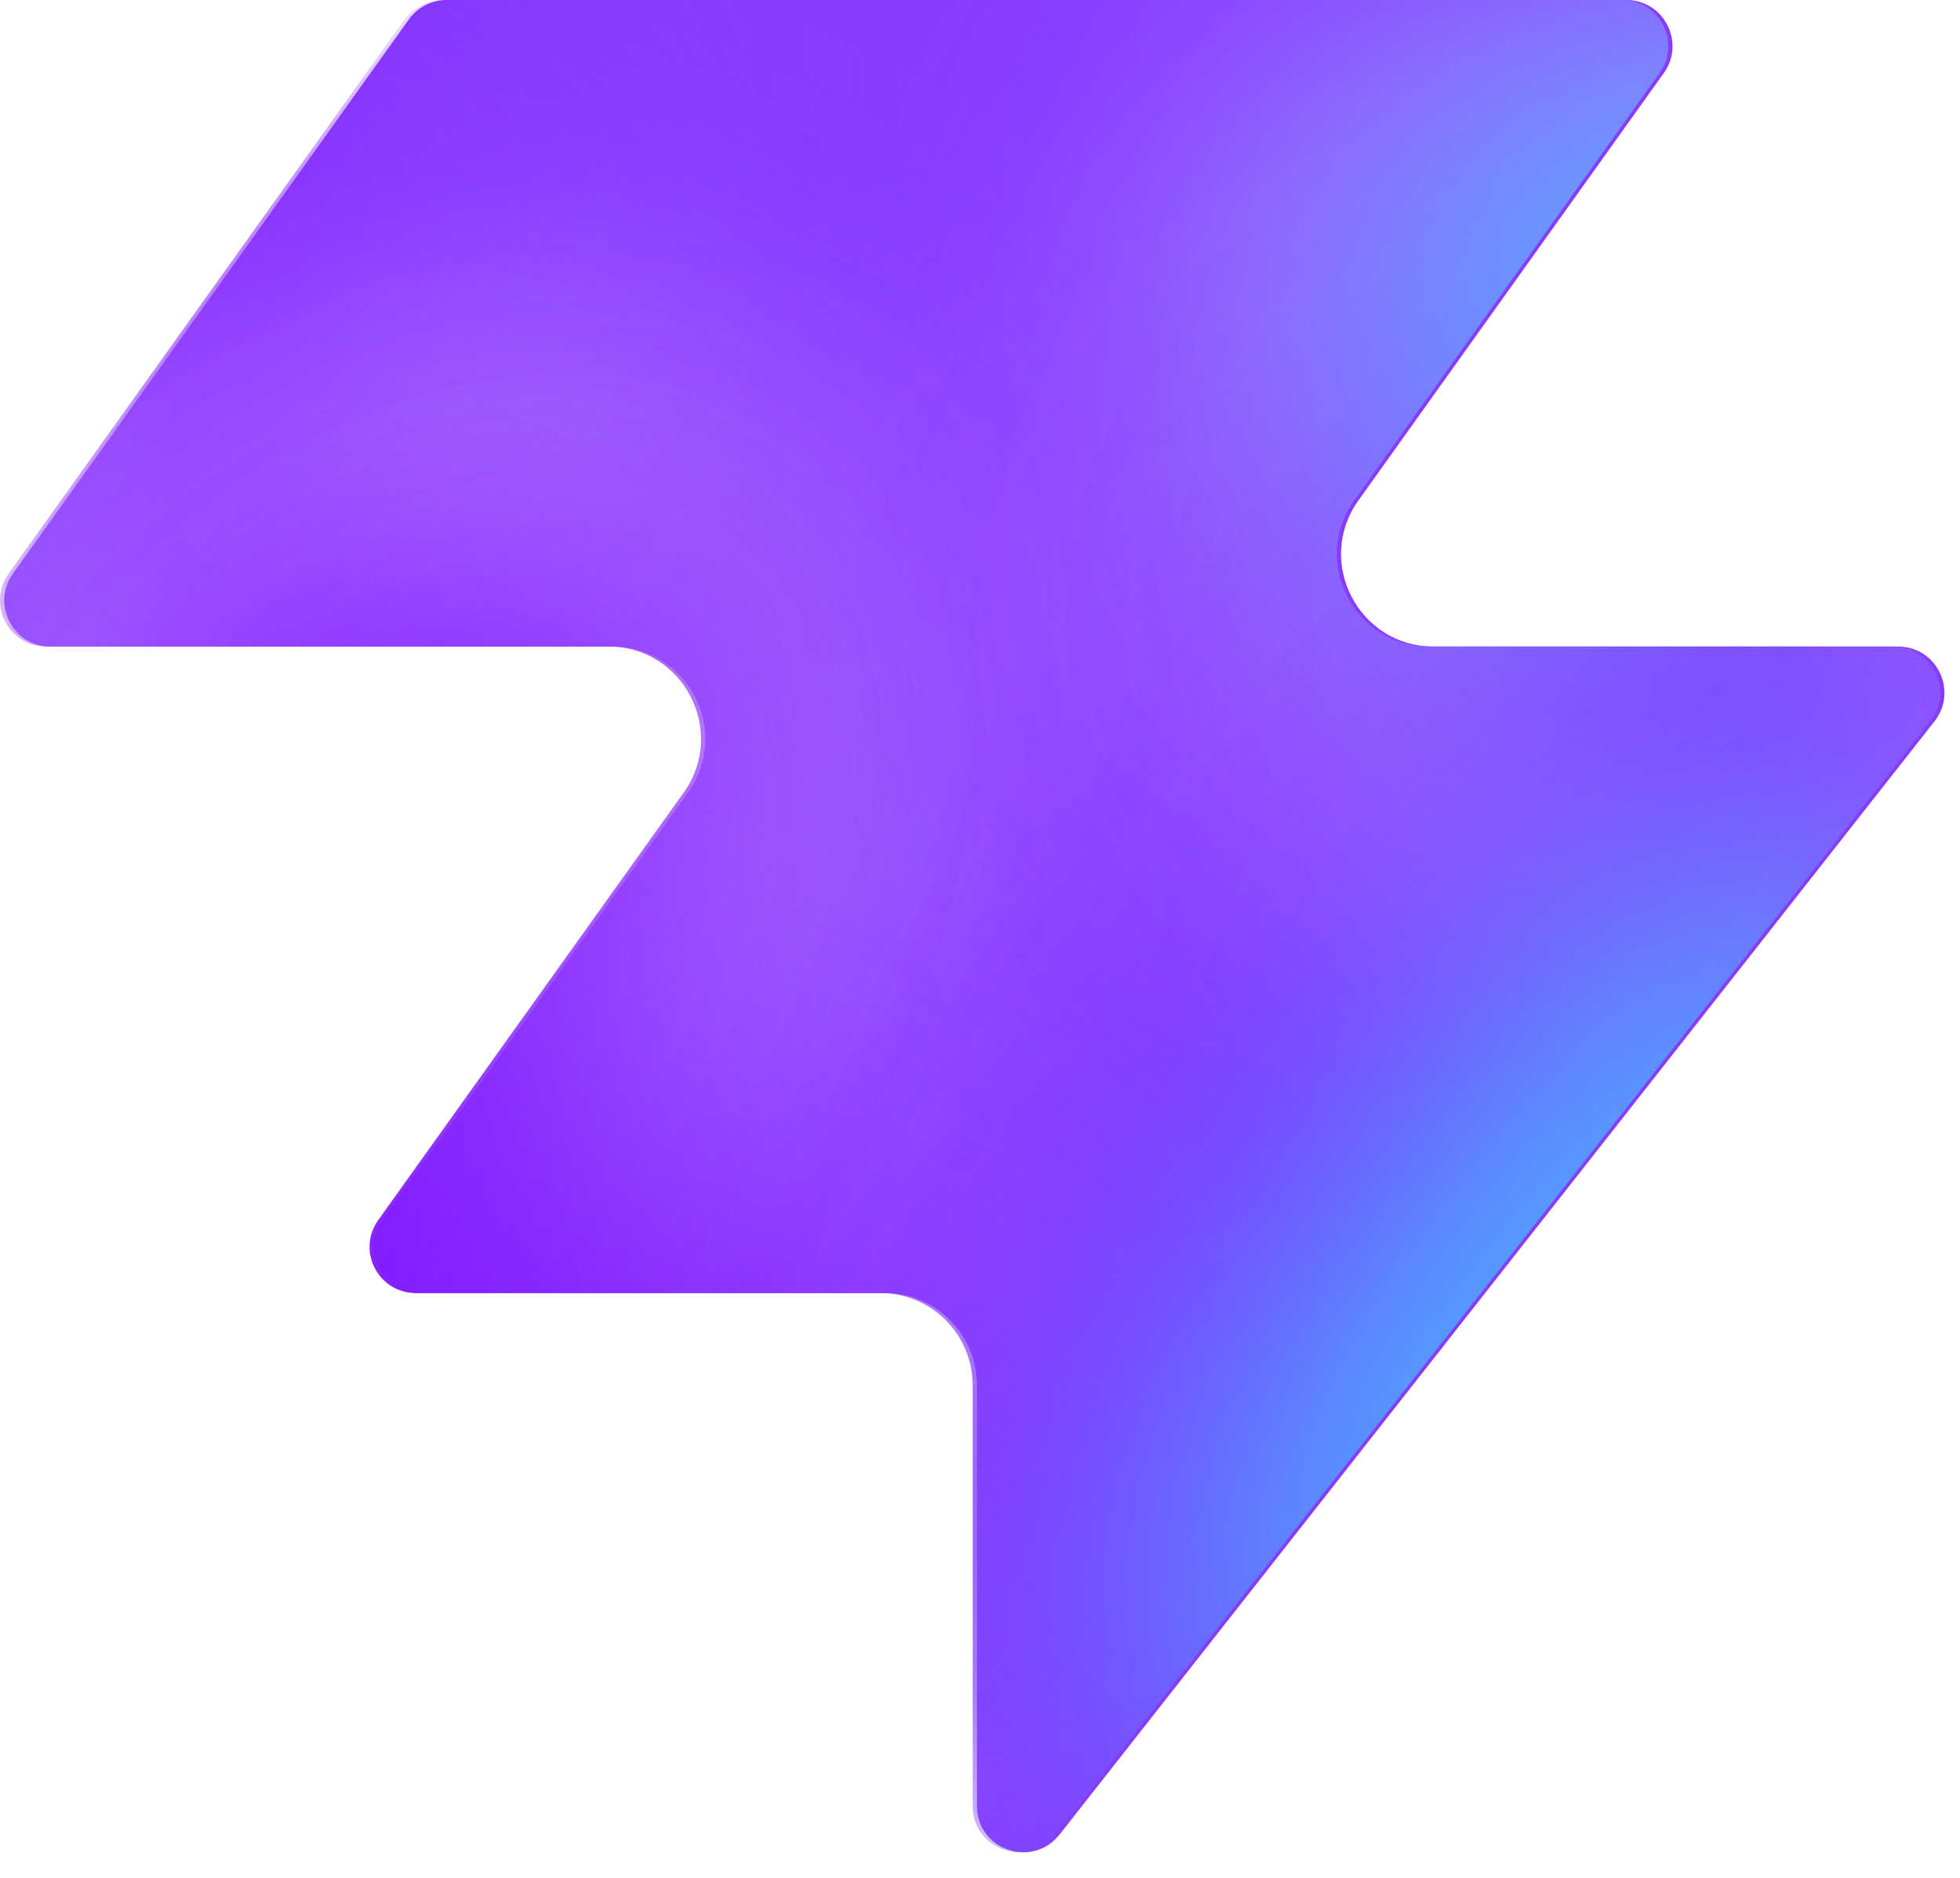
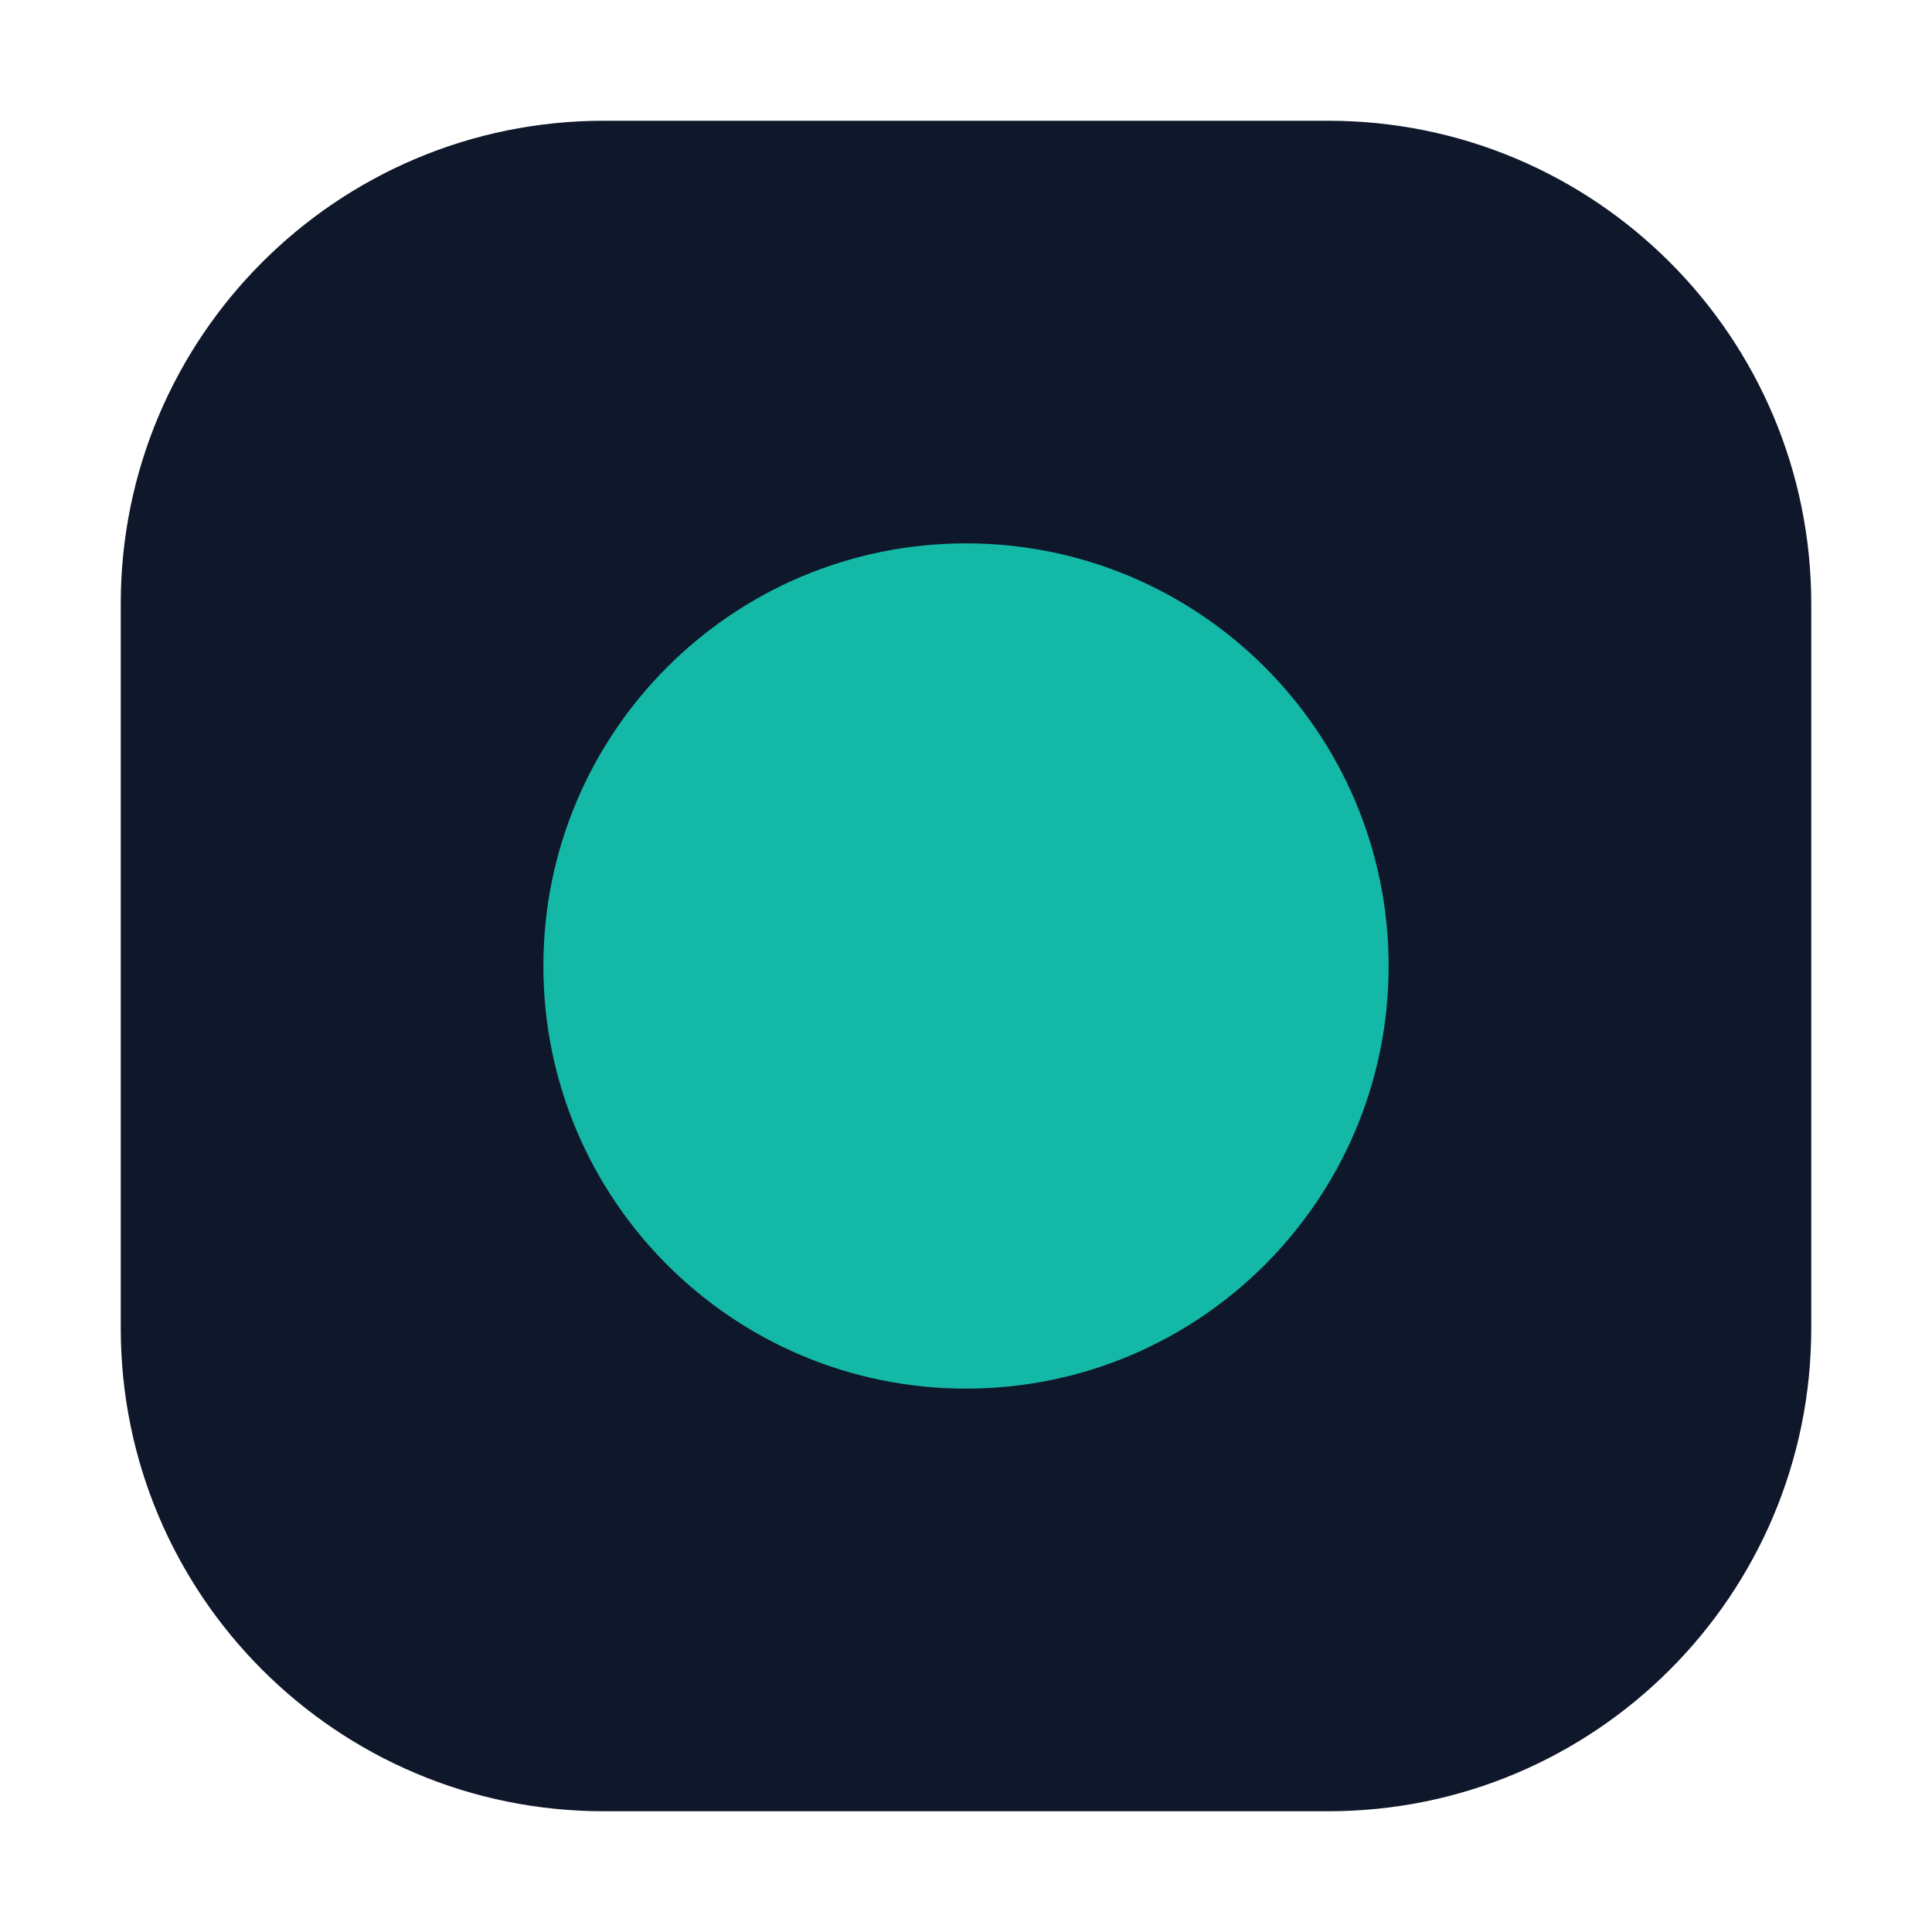
- <svg xmlns="http://www.w3.org/2000/svg" width="48" height="46" fill="none" viewBox="0 0 48 46">
-   <path fill="#863bff" d="M25.946 44.938c-.664.845-2.021.375-2.021-.698V33.937a2.26 2.26 0 0 0-2.262-2.262H10.287c-.92 0-1.456-1.04-.92-1.788l7.48-10.471c1.07-1.497 0-3.578-1.842-3.578H1.237c-.92 0-1.456-1.04-.92-1.788L10.013.474c.214-.297.556-.474.92-.474h28.894c.92 0 1.456 1.04.92 1.788l-7.48 10.471c-1.07 1.498 0 3.579 1.842 3.579h11.377c.943 0 1.473 1.088.89 1.83L25.947 44.94z" style="fill:#863bff;fill:color(display-p3 .525 .23 1);fill-opacity:1" />
-   <mask id="a" width="48" height="46" x="0" y="0" maskUnits="userSpaceOnUse" style="mask-type:alpha">
-     <path fill="#000" d="M25.842 44.938c-.664.844-2.021.375-2.021-.698V33.937a2.26 2.26 0 0 0-2.262-2.262H10.183c-.92 0-1.456-1.04-.92-1.788l7.48-10.471c1.07-1.498 0-3.579-1.842-3.579H1.133c-.92 0-1.456-1.04-.92-1.787L9.91.473c.214-.297.556-.474.92-.474h28.894c.92 0 1.456 1.04.92 1.788l-7.48 10.471c-1.07 1.498 0 3.578 1.842 3.578h11.377c.943 0 1.473 1.088.89 1.832L25.843 44.94z" style="fill:#000;fill-opacity:1" />
-   </mask>
-   <g mask="url(#a)">
-     <g filter="url(#b)">
-       <ellipse cx="5.508" cy="14.704" fill="#ede6ff" rx="5.508" ry="14.704" style="fill:#ede6ff;fill:color(display-p3 .927 .903 1);fill-opacity:1" transform="matrix(.00324 1 1 -.00324 -4.47 31.516)" />
-     </g>
-     <g filter="url(#c)">
-       <ellipse cx="10.399" cy="29.851" fill="#ede6ff" rx="10.399" ry="29.851" style="fill:#ede6ff;fill:color(display-p3 .927 .903 1);fill-opacity:1" transform="matrix(.00324 1 1 -.00324 -39.328 7.883)" />
-     </g>
-     <g filter="url(#d)">
-       <ellipse cx="5.508" cy="30.487" fill="#7e14ff" rx="5.508" ry="30.487" style="fill:#7e14ff;fill:color(display-p3 .492 .077 1);fill-opacity:1" transform="rotate(89.814 -25.913 -14.639)scale(1 -1)" />
-     </g>
-     <g filter="url(#e)">
-       <ellipse cx="5.508" cy="30.599" fill="#7e14ff" rx="5.508" ry="30.599" style="fill:#7e14ff;fill:color(display-p3 .492 .077 1);fill-opacity:1" transform="rotate(89.814 -32.644 -3.334)scale(1 -1)" />
-     </g>
-     <g filter="url(#f)">
-       <ellipse cx="5.508" cy="30.599" fill="#7e14ff" rx="5.508" ry="30.599" style="fill:#7e14ff;fill:color(display-p3 .492 .077 1);fill-opacity:1" transform="matrix(.00324 1 1 -.00324 -34.34 30.47)" />
-     </g>
-     <g filter="url(#g)">
-       <ellipse cx="14.072" cy="22.078" fill="#ede6ff" rx="14.072" ry="22.078" style="fill:#ede6ff;fill:color(display-p3 .927 .903 1);fill-opacity:1" transform="rotate(93.35 24.506 48.493)scale(-1 1)" />
-     </g>
-     <g filter="url(#h)">
-       <ellipse cx="3.47" cy="21.501" fill="#7e14ff" rx="3.47" ry="21.501" style="fill:#7e14ff;fill:color(display-p3 .492 .077 1);fill-opacity:1" transform="rotate(89.009 28.708 47.59)scale(-1 1)" />
-     </g>
-     <g filter="url(#i)">
-       <ellipse cx="3.47" cy="21.501" fill="#7e14ff" rx="3.47" ry="21.501" style="fill:#7e14ff;fill:color(display-p3 .492 .077 1);fill-opacity:1" transform="rotate(89.009 28.708 47.59)scale(-1 1)" />
-     </g>
-     <g filter="url(#j)">
-       <ellipse cx=".387" cy="8.972" fill="#7e14ff" rx="4.407" ry="29.108" style="fill:#7e14ff;fill:color(display-p3 .492 .077 1);fill-opacity:1" transform="rotate(39.51 .387 8.972)" />
-     </g>
-     <g filter="url(#k)">
-       <ellipse cx="47.523" cy="-6.092" fill="#7e14ff" rx="4.407" ry="29.108" style="fill:#7e14ff;fill:color(display-p3 .492 .077 1);fill-opacity:1" transform="rotate(37.892 47.523 -6.092)" />
-     </g>
-     <g filter="url(#l)">
-       <ellipse cx="41.412" cy="6.333" fill="#47bfff" rx="5.971" ry="9.665" style="fill:#47bfff;fill:color(display-p3 .28 .748 1);fill-opacity:1" transform="rotate(37.892 41.412 6.333)" />
-     </g>
-     <g filter="url(#m)">
-       <ellipse cx="-1.879" cy="38.332" fill="#7e14ff" rx="4.407" ry="29.108" style="fill:#7e14ff;fill:color(display-p3 .492 .077 1);fill-opacity:1" transform="rotate(37.892 -1.88 38.332)" />
-     </g>
-     <g filter="url(#n)">
-       <ellipse cx="-1.879" cy="38.332" fill="#7e14ff" rx="4.407" ry="29.108" style="fill:#7e14ff;fill:color(display-p3 .492 .077 1);fill-opacity:1" transform="rotate(37.892 -1.88 38.332)" />
-     </g>
-     <g filter="url(#o)">
-       <ellipse cx="35.651" cy="29.907" fill="#7e14ff" rx="4.407" ry="29.108" style="fill:#7e14ff;fill:color(display-p3 .492 .077 1);fill-opacity:1" transform="rotate(37.892 35.651 29.907)" />
-     </g>
-     <g filter="url(#p)">
-       <ellipse cx="38.418" cy="32.4" fill="#47bfff" rx="5.971" ry="15.297" style="fill:#47bfff;fill:color(display-p3 .28 .748 1);fill-opacity:1" transform="rotate(37.892 38.418 32.4)" />
-     </g>
-   </g>
-   <defs>
-     <filter id="b" width="60.045" height="41.654" x="-19.77" y="16.149" color-interpolation-filters="sRGB" filterUnits="userSpaceOnUse">
-       <feFlood flood-opacity="0" result="BackgroundImageFix" />
-       <feBlend in="SourceGraphic" in2="BackgroundImageFix" result="shape" />
-       <feGaussianBlur result="effect1_foregroundBlur_2002_17158" stdDeviation="7.659" />
-     </filter>
-     <filter id="c" width="90.34" height="51.437" x="-54.613" y="-7.533" color-interpolation-filters="sRGB" filterUnits="userSpaceOnUse">
-       <feFlood flood-opacity="0" result="BackgroundImageFix" />
-       <feBlend in="SourceGraphic" in2="BackgroundImageFix" result="shape" />
-       <feGaussianBlur result="effect1_foregroundBlur_2002_17158" stdDeviation="7.659" />
-     </filter>
-     <filter id="d" width="79.355" height="29.4" x="-49.64" y="2.03" color-interpolation-filters="sRGB" filterUnits="userSpaceOnUse">
-       <feFlood flood-opacity="0" result="BackgroundImageFix" />
-       <feBlend in="SourceGraphic" in2="BackgroundImageFix" result="shape" />
-       <feGaussianBlur result="effect1_foregroundBlur_2002_17158" stdDeviation="4.596" />
-     </filter>
-     <filter id="e" width="79.579" height="29.4" x="-45.045" y="20.029" color-interpolation-filters="sRGB" filterUnits="userSpaceOnUse">
-       <feFlood flood-opacity="0" result="BackgroundImageFix" />
-       <feBlend in="SourceGraphic" in2="BackgroundImageFix" result="shape" />
-       <feGaussianBlur result="effect1_foregroundBlur_2002_17158" stdDeviation="4.596" />
-     </filter>
-     <filter id="f" width="79.579" height="29.4" x="-43.513" y="21.178" color-interpolation-filters="sRGB" filterUnits="userSpaceOnUse">
-       <feFlood flood-opacity="0" result="BackgroundImageFix" />
-       <feBlend in="SourceGraphic" in2="BackgroundImageFix" result="shape" />
-       <feGaussianBlur result="effect1_foregroundBlur_2002_17158" stdDeviation="4.596" />
-     </filter>
-     <filter id="g" width="74.749" height="58.852" x="15.756" y="-17.901" color-interpolation-filters="sRGB" filterUnits="userSpaceOnUse">
-       <feFlood flood-opacity="0" result="BackgroundImageFix" />
-       <feBlend in="SourceGraphic" in2="BackgroundImageFix" result="shape" />
-       <feGaussianBlur result="effect1_foregroundBlur_2002_17158" stdDeviation="7.659" />
-     </filter>
-     <filter id="h" width="61.377" height="25.362" x="23.548" y="2.284" color-interpolation-filters="sRGB" filterUnits="userSpaceOnUse">
-       <feFlood flood-opacity="0" result="BackgroundImageFix" />
-       <feBlend in="SourceGraphic" in2="BackgroundImageFix" result="shape" />
-       <feGaussianBlur result="effect1_foregroundBlur_2002_17158" stdDeviation="4.596" />
-     </filter>
-     <filter id="i" width="61.377" height="25.362" x="23.548" y="2.284" color-interpolation-filters="sRGB" filterUnits="userSpaceOnUse">
-       <feFlood flood-opacity="0" result="BackgroundImageFix" />
-       <feBlend in="SourceGraphic" in2="BackgroundImageFix" result="shape" />
-       <feGaussianBlur result="effect1_foregroundBlur_2002_17158" stdDeviation="4.596" />
-     </filter>
-     <filter id="j" width="56.045" height="63.649" x="-27.636" y="-22.853" color-interpolation-filters="sRGB" filterUnits="userSpaceOnUse">
-       <feFlood flood-opacity="0" result="BackgroundImageFix" />
-       <feBlend in="SourceGraphic" in2="BackgroundImageFix" result="shape" />
-       <feGaussianBlur result="effect1_foregroundBlur_2002_17158" stdDeviation="4.596" />
-     </filter>
-     <filter id="k" width="54.814" height="64.646" x="20.116" y="-38.415" color-interpolation-filters="sRGB" filterUnits="userSpaceOnUse">
-       <feFlood flood-opacity="0" result="BackgroundImageFix" />
-       <feBlend in="SourceGraphic" in2="BackgroundImageFix" result="shape" />
-       <feGaussianBlur result="effect1_foregroundBlur_2002_17158" stdDeviation="4.596" />
-     </filter>
-     <filter id="l" width="33.541" height="35.313" x="24.641" y="-11.323" color-interpolation-filters="sRGB" filterUnits="userSpaceOnUse">
-       <feFlood flood-opacity="0" result="BackgroundImageFix" />
-       <feBlend in="SourceGraphic" in2="BackgroundImageFix" result="shape" />
-       <feGaussianBlur result="effect1_foregroundBlur_2002_17158" stdDeviation="4.596" />
-     </filter>
-     <filter id="m" width="54.814" height="64.646" x="-29.286" y="6.009" color-interpolation-filters="sRGB" filterUnits="userSpaceOnUse">
-       <feFlood flood-opacity="0" result="BackgroundImageFix" />
-       <feBlend in="SourceGraphic" in2="BackgroundImageFix" result="shape" />
-       <feGaussianBlur result="effect1_foregroundBlur_2002_17158" stdDeviation="4.596" />
-     </filter>
-     <filter id="n" width="54.814" height="64.646" x="-29.286" y="6.009" color-interpolation-filters="sRGB" filterUnits="userSpaceOnUse">
-       <feFlood flood-opacity="0" result="BackgroundImageFix" />
-       <feBlend in="SourceGraphic" in2="BackgroundImageFix" result="shape" />
-       <feGaussianBlur result="effect1_foregroundBlur_2002_17158" stdDeviation="4.596" />
-     </filter>
-     <filter id="o" width="54.814" height="64.646" x="8.244" y="-2.416" color-interpolation-filters="sRGB" filterUnits="userSpaceOnUse">
-       <feFlood flood-opacity="0" result="BackgroundImageFix" />
-       <feBlend in="SourceGraphic" in2="BackgroundImageFix" result="shape" />
-       <feGaussianBlur result="effect1_foregroundBlur_2002_17158" stdDeviation="4.596" />
-     </filter>
-     <filter id="p" width="39.409" height="43.623" x="18.713" y="10.588" color-interpolation-filters="sRGB" filterUnits="userSpaceOnUse">
-       <feFlood flood-opacity="0" result="BackgroundImageFix" />
-       <feBlend in="SourceGraphic" in2="BackgroundImageFix" result="shape" />
-       <feGaussianBlur result="effect1_foregroundBlur_2002_17158" stdDeviation="4.596" />
-     </filter>
-   </defs>
+ <svg xmlns="http://www.w3.org/2000/svg" width="64" height="64" viewBox="0 0 64 64">
+   <rect x="4" y="4" width="56" height="56" rx="16" fill="#0F172A" />
+   <circle cx="32" cy="32" r="14" fill="#14B8A6" />
</svg>
